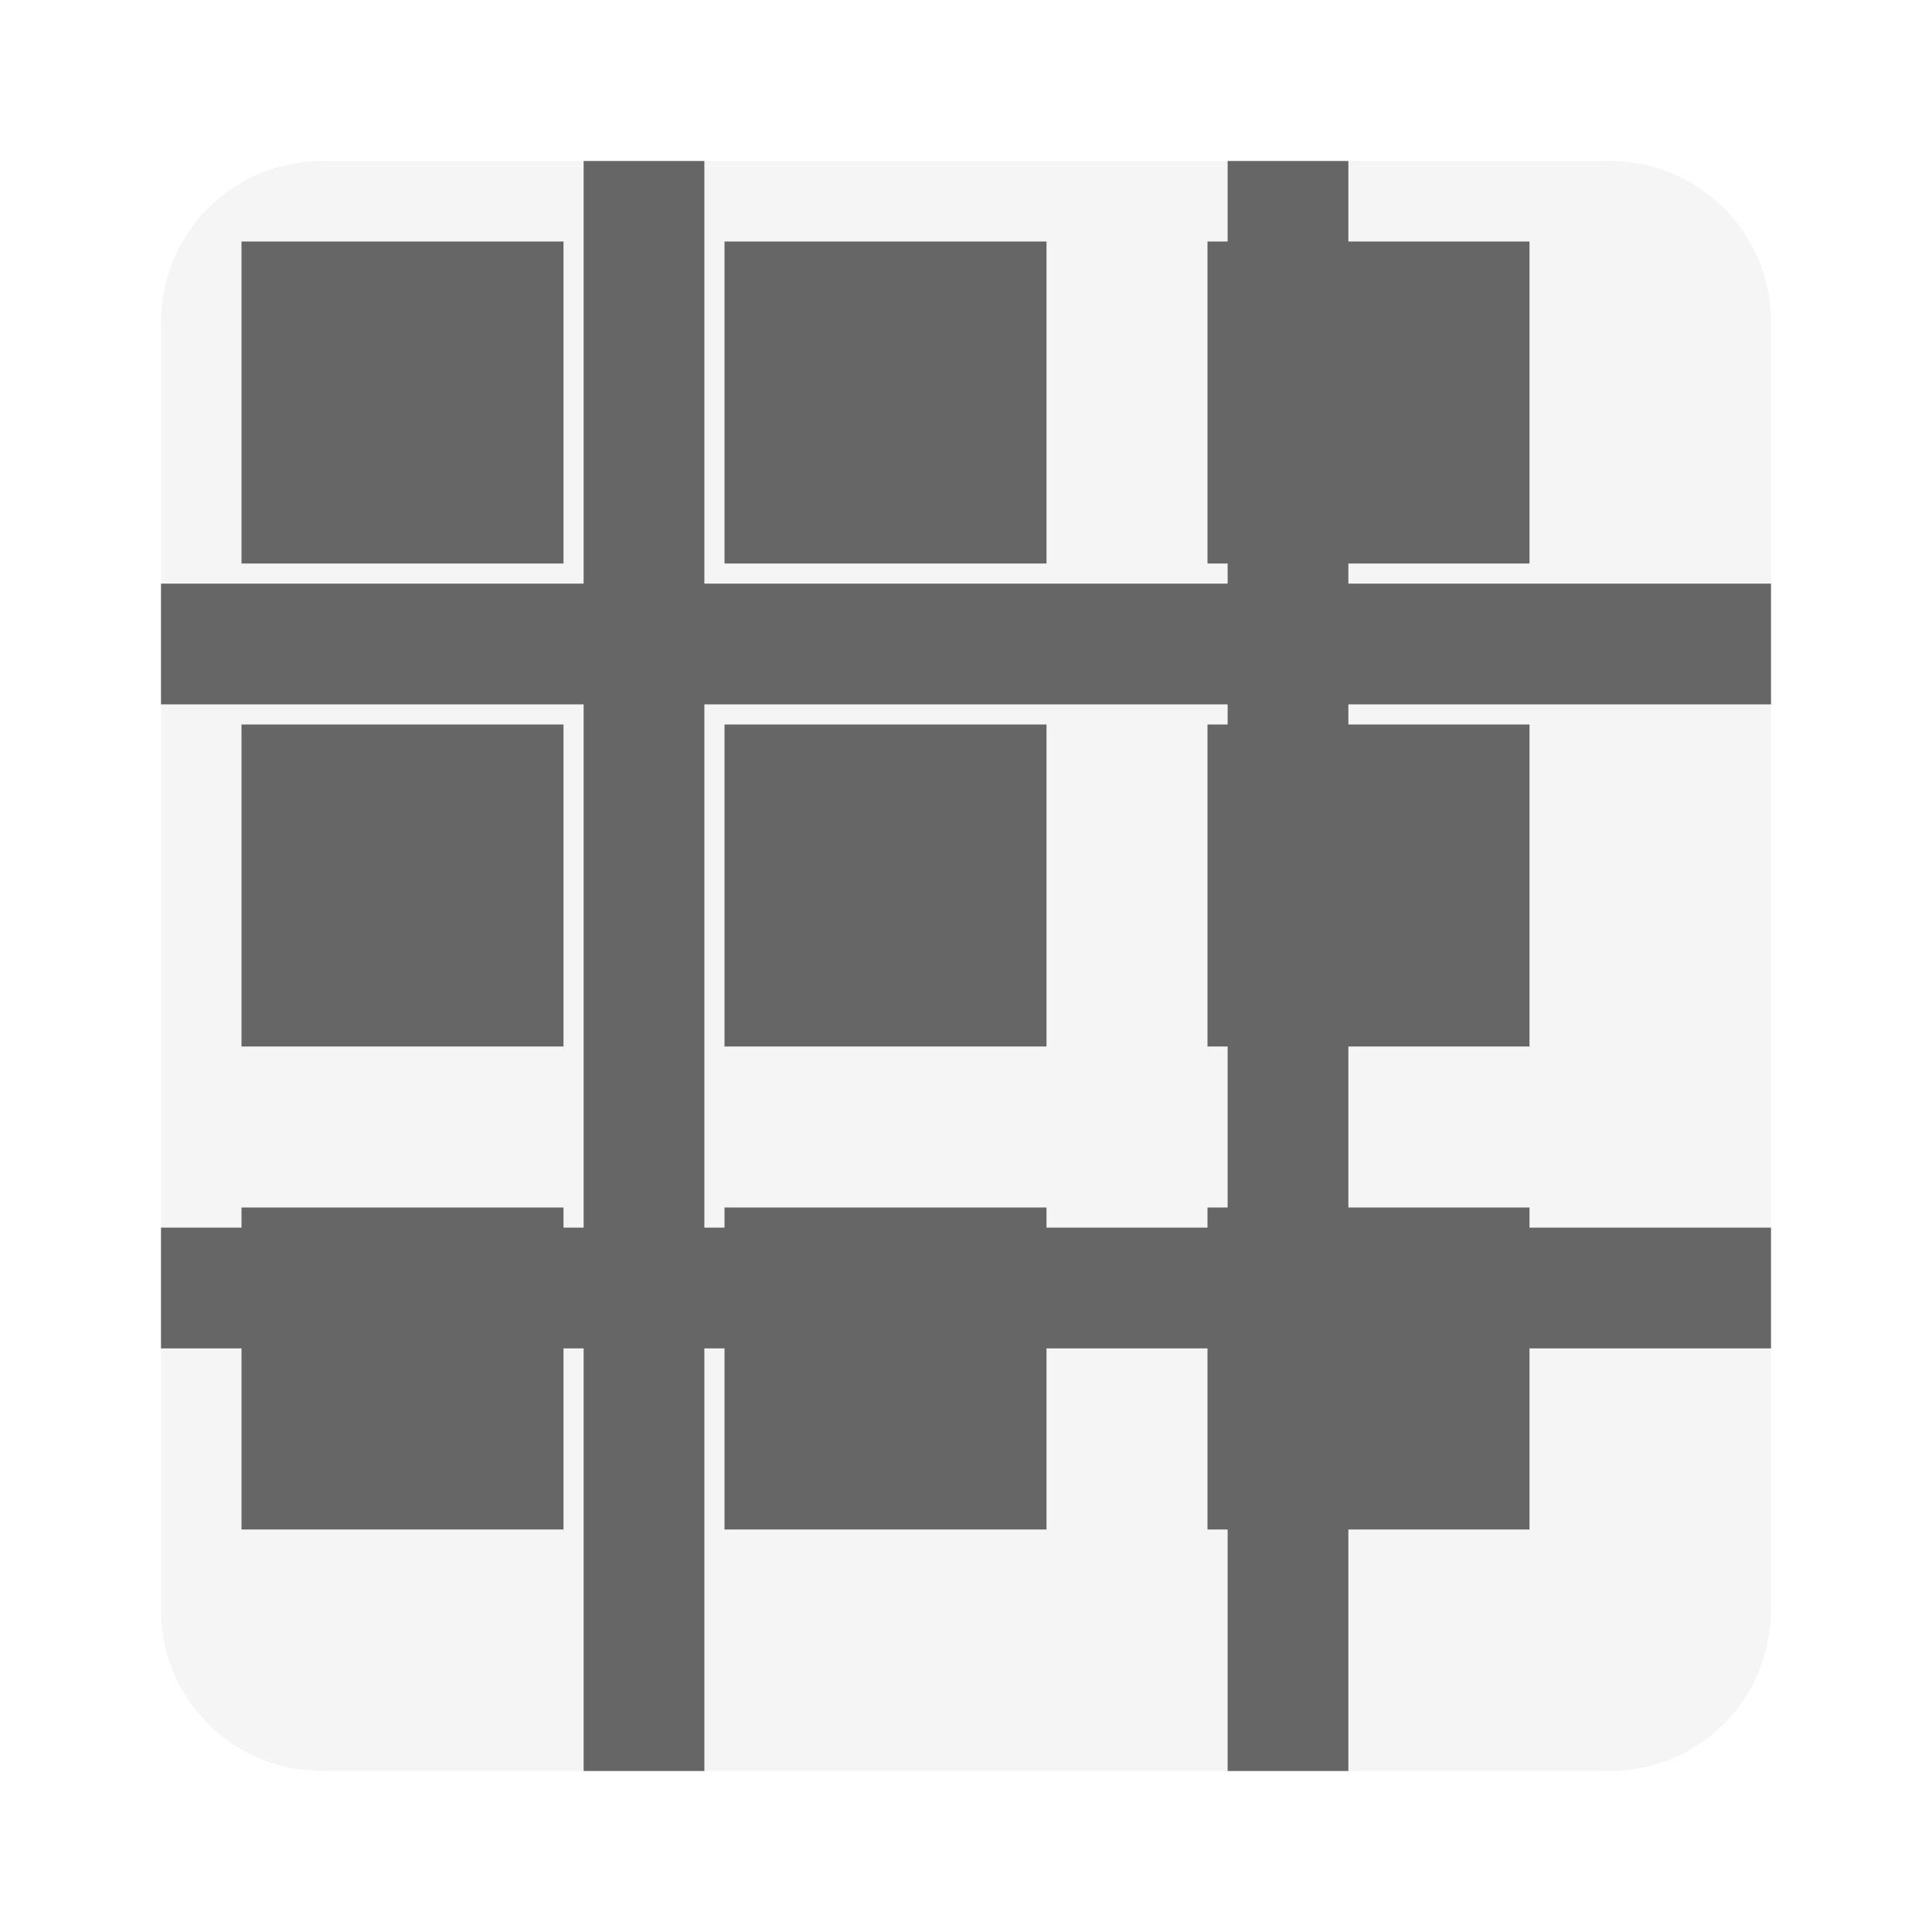
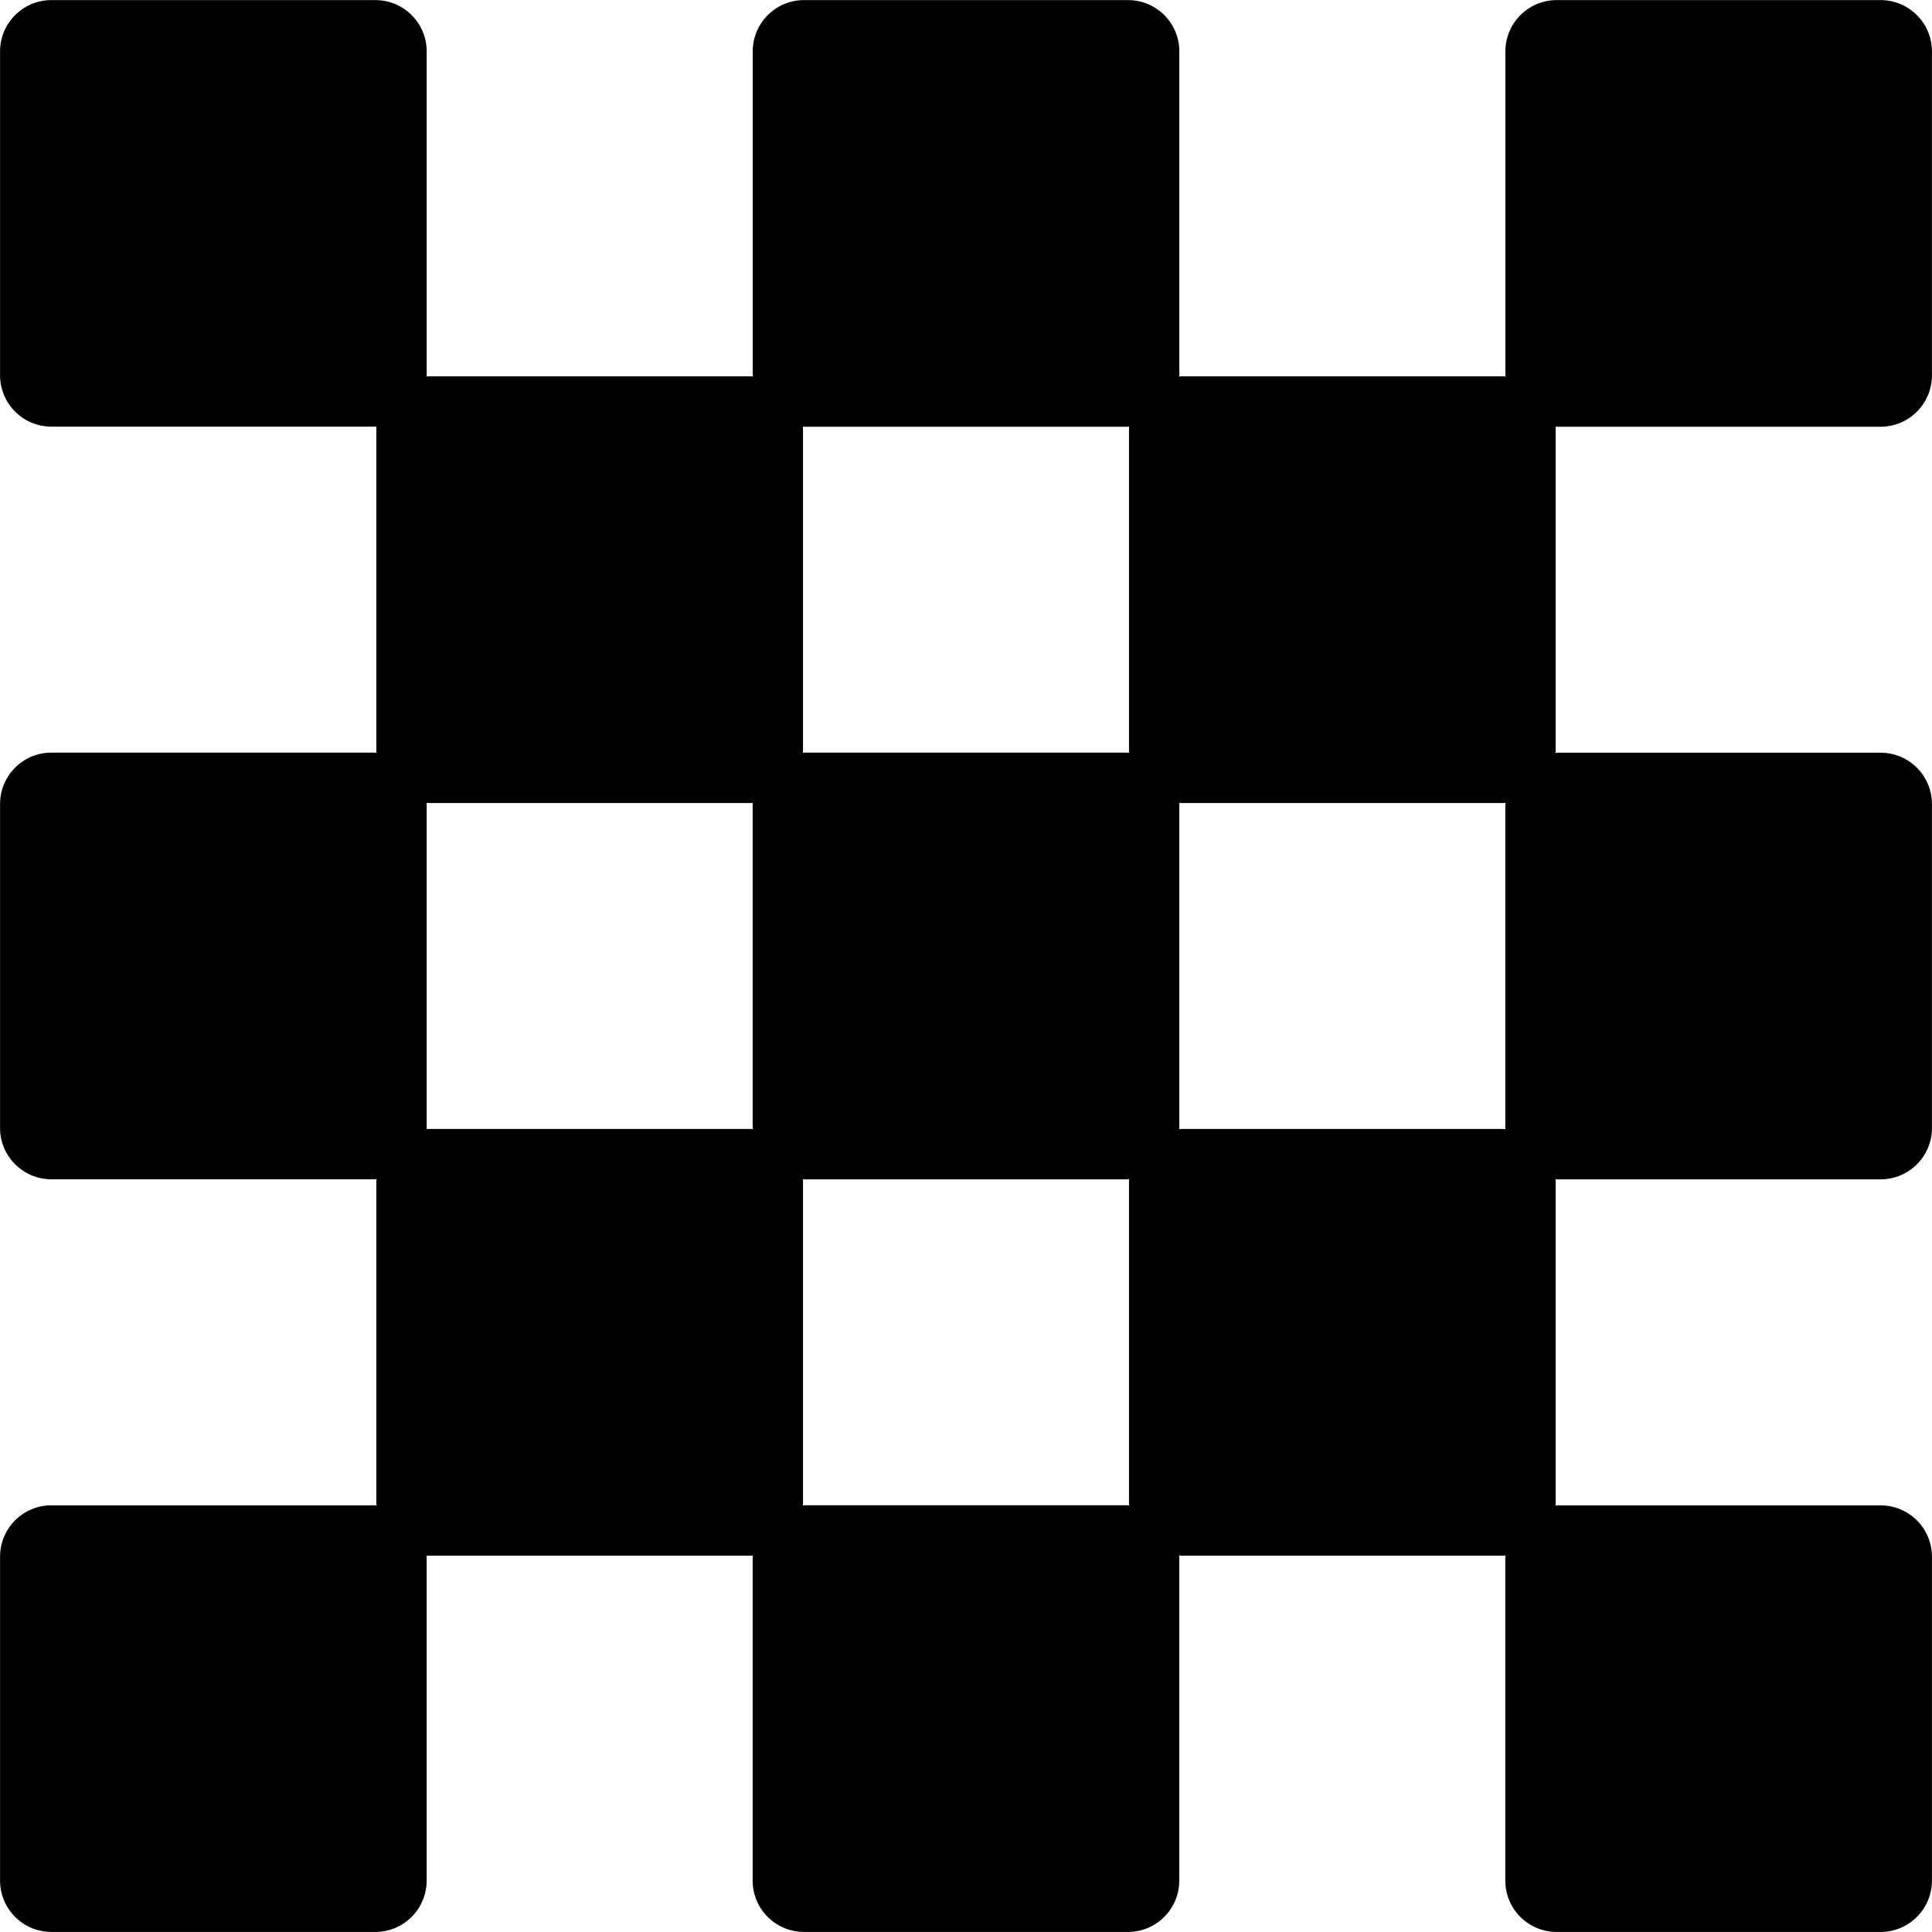
- <svg xmlns="http://www.w3.org/2000/svg" width="24" height="24" viewBox="0 0 24 24" fill="none">
-   <rect x="2" y="2" width="20" height="20" rx="2" fill="#F5F5F5" />
-   <path d="M8 2V22M16 2V22M2 8H22M2 16H22" stroke="#666666" stroke-width="1.5" />
-   <rect x="3" y="3" width="4" height="4" fill="#666666" />
-   <rect x="9" y="3" width="4" height="4" fill="#666666" />
-   <rect x="15" y="3" width="4" height="4" fill="#666666" />
-   <rect x="3" y="9" width="4" height="4" fill="#666666" />
-   <rect x="9" y="9" width="4" height="4" fill="#666666" />
-   <rect x="15" y="9" width="4" height="4" fill="#666666" />
-   <rect x="3" y="15" width="4" height="4" fill="#666666" />
-   <rect x="9" y="15" width="4" height="4" fill="#666666" />
-   <rect x="15" y="15" width="4" height="4" fill="#666666" />
+ <svg xmlns="http://www.w3.org/2000/svg" t="1745999677334" class="icon" viewBox="0 0 1024 1024" version="1.1" p-id="2694">
+   <path d="M996.763 226.17a27.205 27.205 0 0 0 27.205-27.205V27.253a27.205 27.205 0 0 0-27.205-27.205H825.083a27.205 27.205 0 0 0-27.205 27.205V198.917c0 0.24 0.128 0.432 0.128 0.672-0.24 0-0.432-0.128-0.672-0.128h-171.712c-0.24 0-0.432 0.128-0.672 0.128 0-0.24 0.128-0.432 0.128-0.672V27.253a27.205 27.205 0 0 0-27.205-27.205H426.16a27.205 27.205 0 0 0-27.205 27.205V198.917c0 0.24 0.128 0.432 0.128 0.672-0.24 0-0.432-0.128-0.672-0.128h-171.712c-0.24 0-0.432 0.128-0.672 0.128 0-0.24 0.128-0.432 0.128-0.672V27.253a27.205 27.205 0 0 0-27.205-27.205H27.237a27.205 27.205 0 0 0-27.205 27.205V198.917a27.205 27.205 0 0 0 27.205 27.205h171.696c0.24 0 0.432-0.128 0.672-0.144 0 0.24-0.128 0.432-0.128 0.672v171.728c0 0.24 0.128 0.432 0.128 0.672-0.24 0-0.432-0.144-0.672-0.144H27.237a27.205 27.205 0 0 0-27.205 27.205v171.728a27.205 27.205 0 0 0 27.205 27.205h171.696c0.24 0 0.432-0.128 0.672-0.128 0 0.24-0.128 0.432-0.128 0.672v171.712c0 0.24 0.128 0.432 0.128 0.672-0.24 0-0.432-0.128-0.672-0.128H27.237a27.205 27.205 0 0 0-27.205 27.205v171.712a27.205 27.205 0 0 0 27.205 27.205h171.696a27.205 27.205 0 0 0 27.205-27.205V825.083c0-0.24-0.128-0.432-0.128-0.672 0.24 0 0.432 0.128 0.672 0.128h171.696c0.24 0 0.432-0.128 0.672-0.128 0 0.24-0.128 0.432-0.128 0.672v171.68a27.205 27.205 0 0 0 27.205 27.205h171.712a27.205 27.205 0 0 0 27.205-27.205V825.083c0-0.24-0.128-0.432-0.128-0.672 0.24 0 0.432 0.128 0.672 0.128h171.712c0.24 0 0.432-0.128 0.672-0.144 0 0.24-0.128 0.432-0.128 0.672v171.696a27.205 27.205 0 0 0 27.205 27.205h171.712a27.205 27.205 0 0 0 27.205-27.205V825.083a27.205 27.205 0 0 0-27.205-27.205H825.083c-0.24 0-0.432 0.128-0.672 0.128 0-0.24 0.128-0.432 0.128-0.672v-171.712c0-0.24-0.128-0.432-0.128-0.672 0.24 0 0.432 0.128 0.672 0.128h171.68a27.205 27.205 0 0 0 27.205-27.205V426.16a27.205 27.205 0 0 0-27.205-27.205H825.083c-0.24 0-0.432 0.128-0.672 0.144 0-0.24 0.128-0.432 0.128-0.672V226.699c0-0.24-0.128-0.432-0.128-0.672 0.24 0 0.432 0.144 0.672 0.144z m-398.923 0c0.24 0 0.432-0.128 0.672-0.144 0 0.24-0.128 0.432-0.128 0.672v171.68c0 0.24 0.128 0.432 0.128 0.672-0.24 0-0.432-0.144-0.672-0.144H426.16c-0.24 0-0.432 0.128-0.672 0.144 0-0.24 0.128-0.432 0.128-0.672V226.699c0-0.24-0.128-0.432-0.128-0.672 0.24 0 0.432 0.144 0.672 0.144zM226.699 598.368c-0.24 0-0.432 0.128-0.672 0.128 0-0.24 0.128-0.432 0.128-0.672V426.16c0-0.24-0.128-0.432-0.128-0.672 0.24 0 0.432 0.128 0.672 0.128h171.68c0.24 0 0.432-0.128 0.672-0.128 0 0.24-0.128 0.432-0.128 0.672v171.68c0 0.24 0.128 0.432 0.128 0.672-0.24 0-0.432-0.128-0.672-0.128zM426.16 797.83c-0.24 0-0.432 0.128-0.672 0.128 0-0.24 0.128-0.432 0.128-0.672V625.621c0-0.24-0.128-0.432-0.128-0.672 0.24 0 0.432 0.128 0.672 0.128h171.68c0.24 0 0.432-0.128 0.672-0.128 0 0.24-0.128 0.432-0.128 0.672v171.68c0 0.24 0.128 0.432 0.128 0.672-0.24 0-0.432-0.144-0.672-0.144z m199.461-199.461c-0.24 0-0.432 0.128-0.672 0.128 0-0.24 0.128-0.432 0.128-0.672V426.16c0-0.24-0.128-0.432-0.128-0.672 0.24 0 0.432 0.128 0.672 0.128h171.68c0.24 0 0.432-0.128 0.672-0.128 0 0.24-0.128 0.432-0.128 0.672v171.68c0 0.24 0.128 0.432 0.128 0.672-0.24 0-0.432-0.128-0.672-0.128z" p-id="2695" />
</svg>
